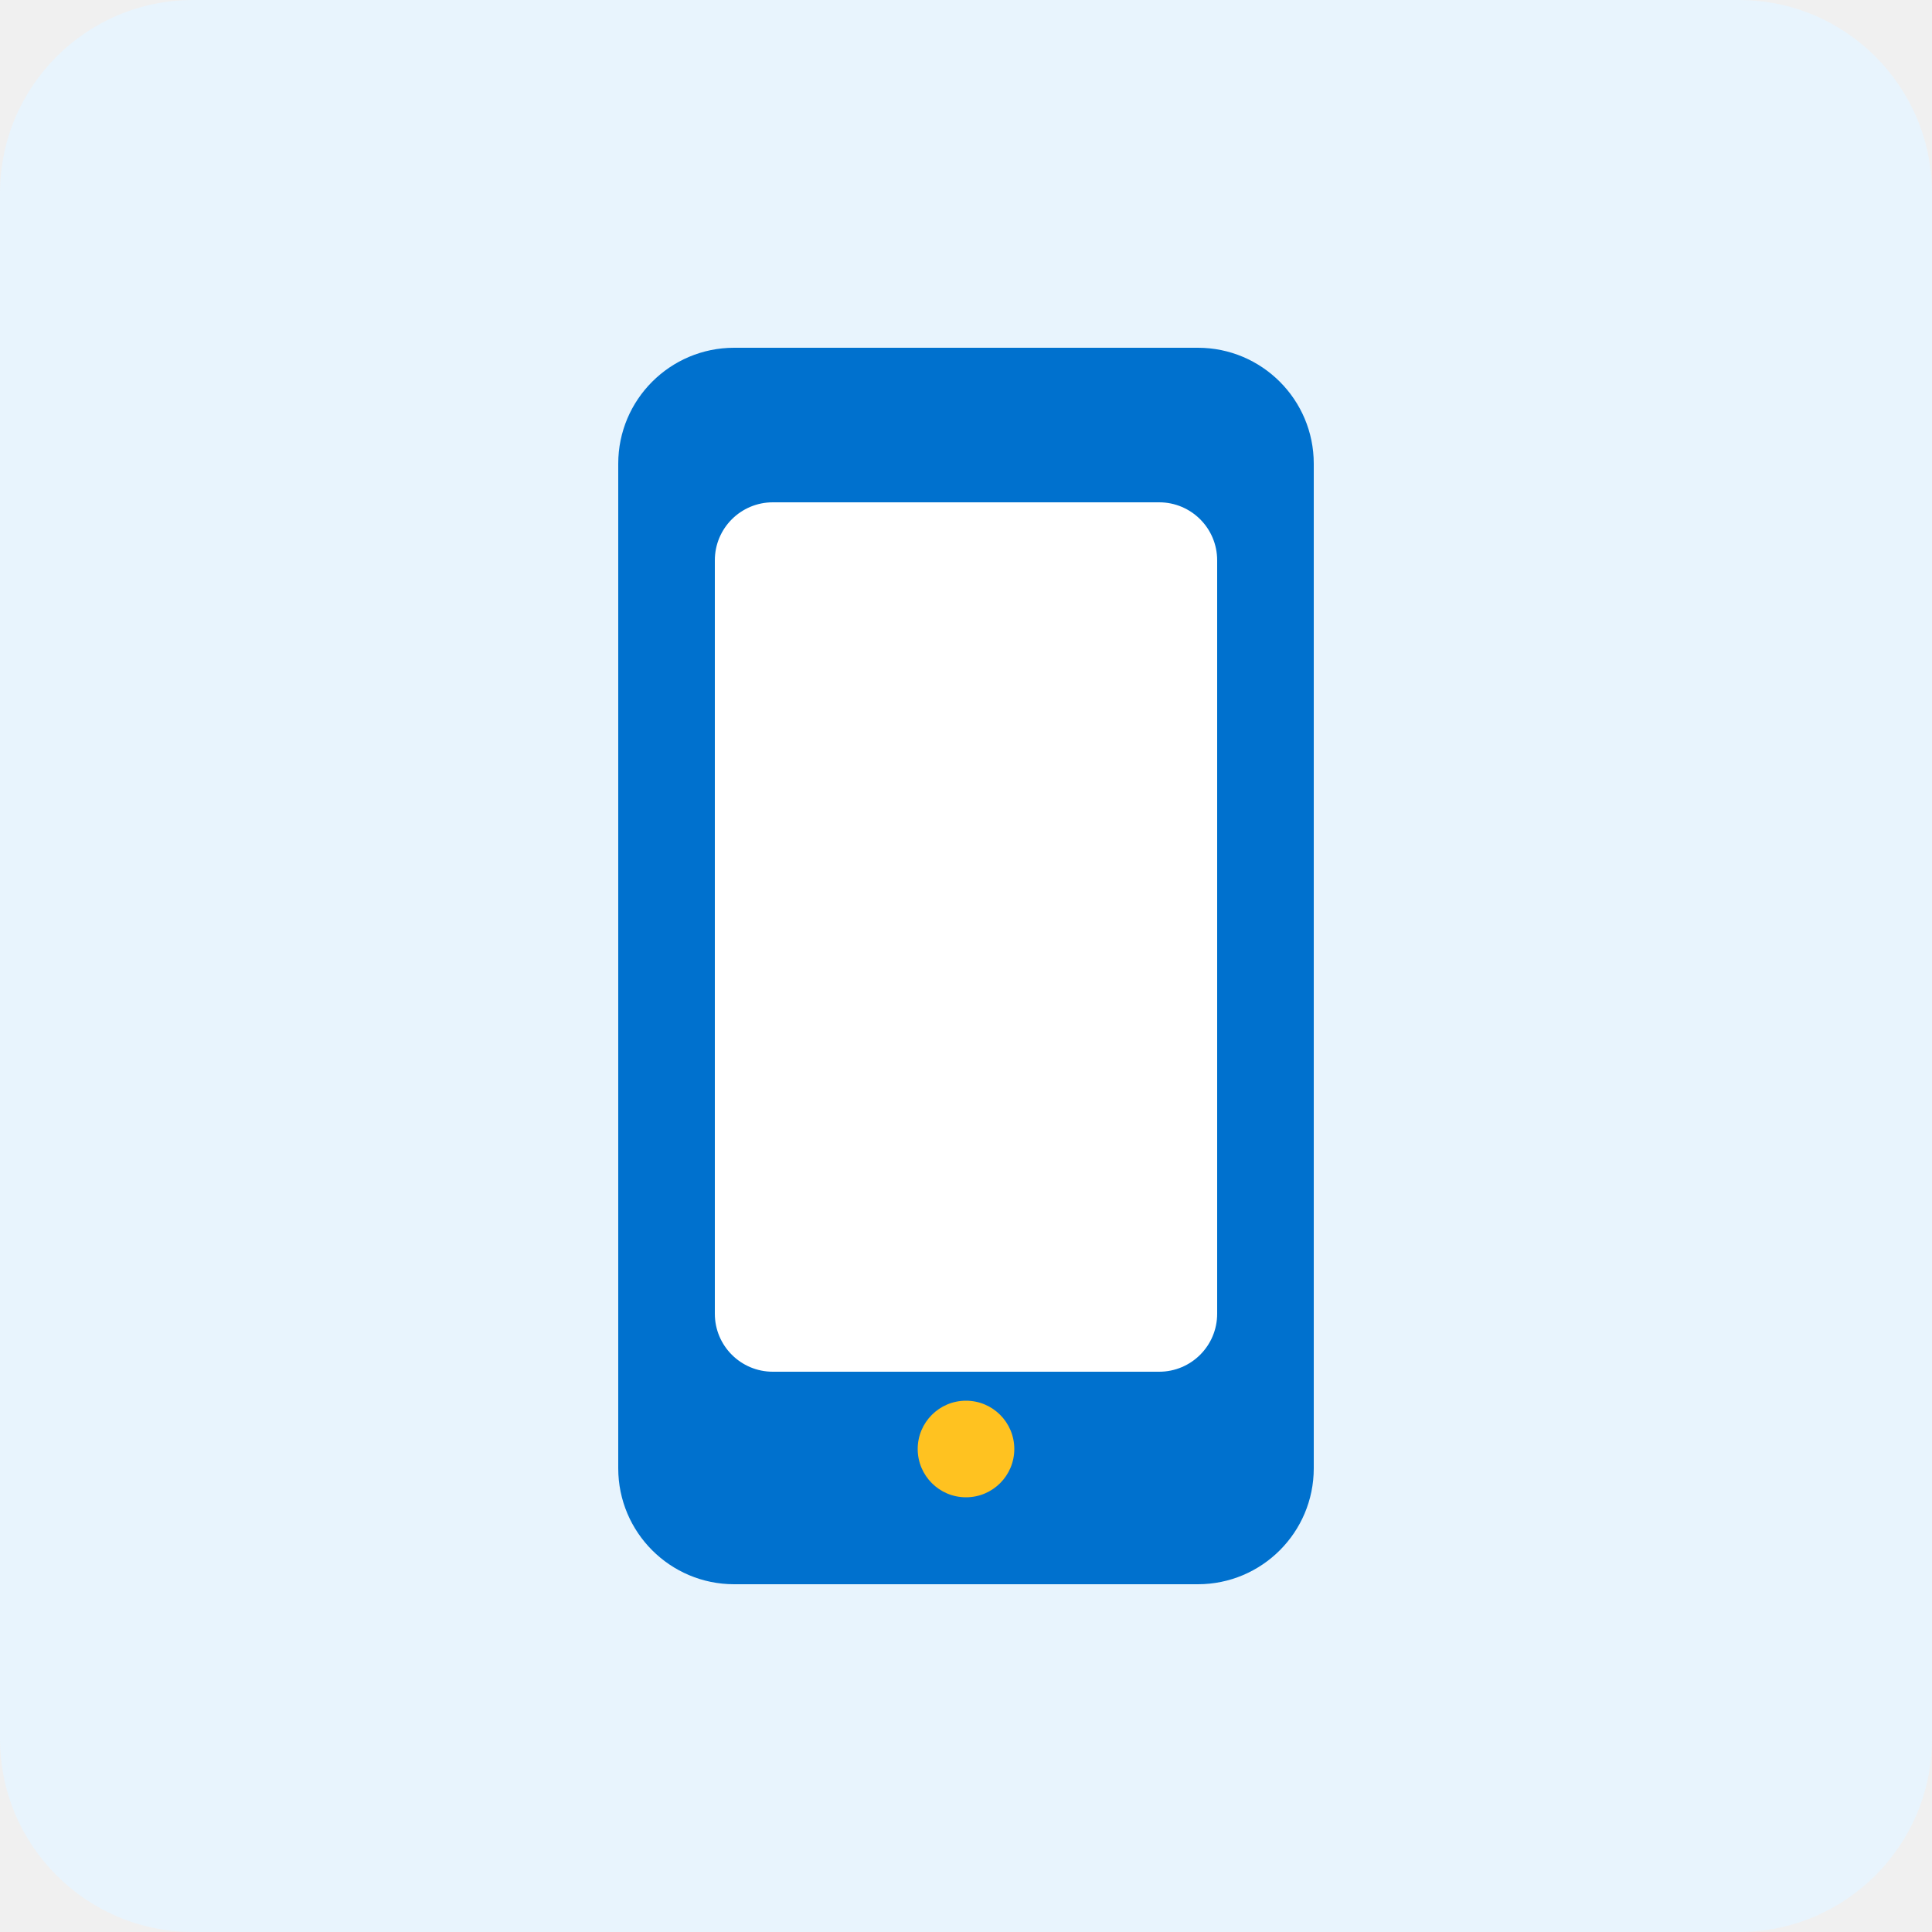
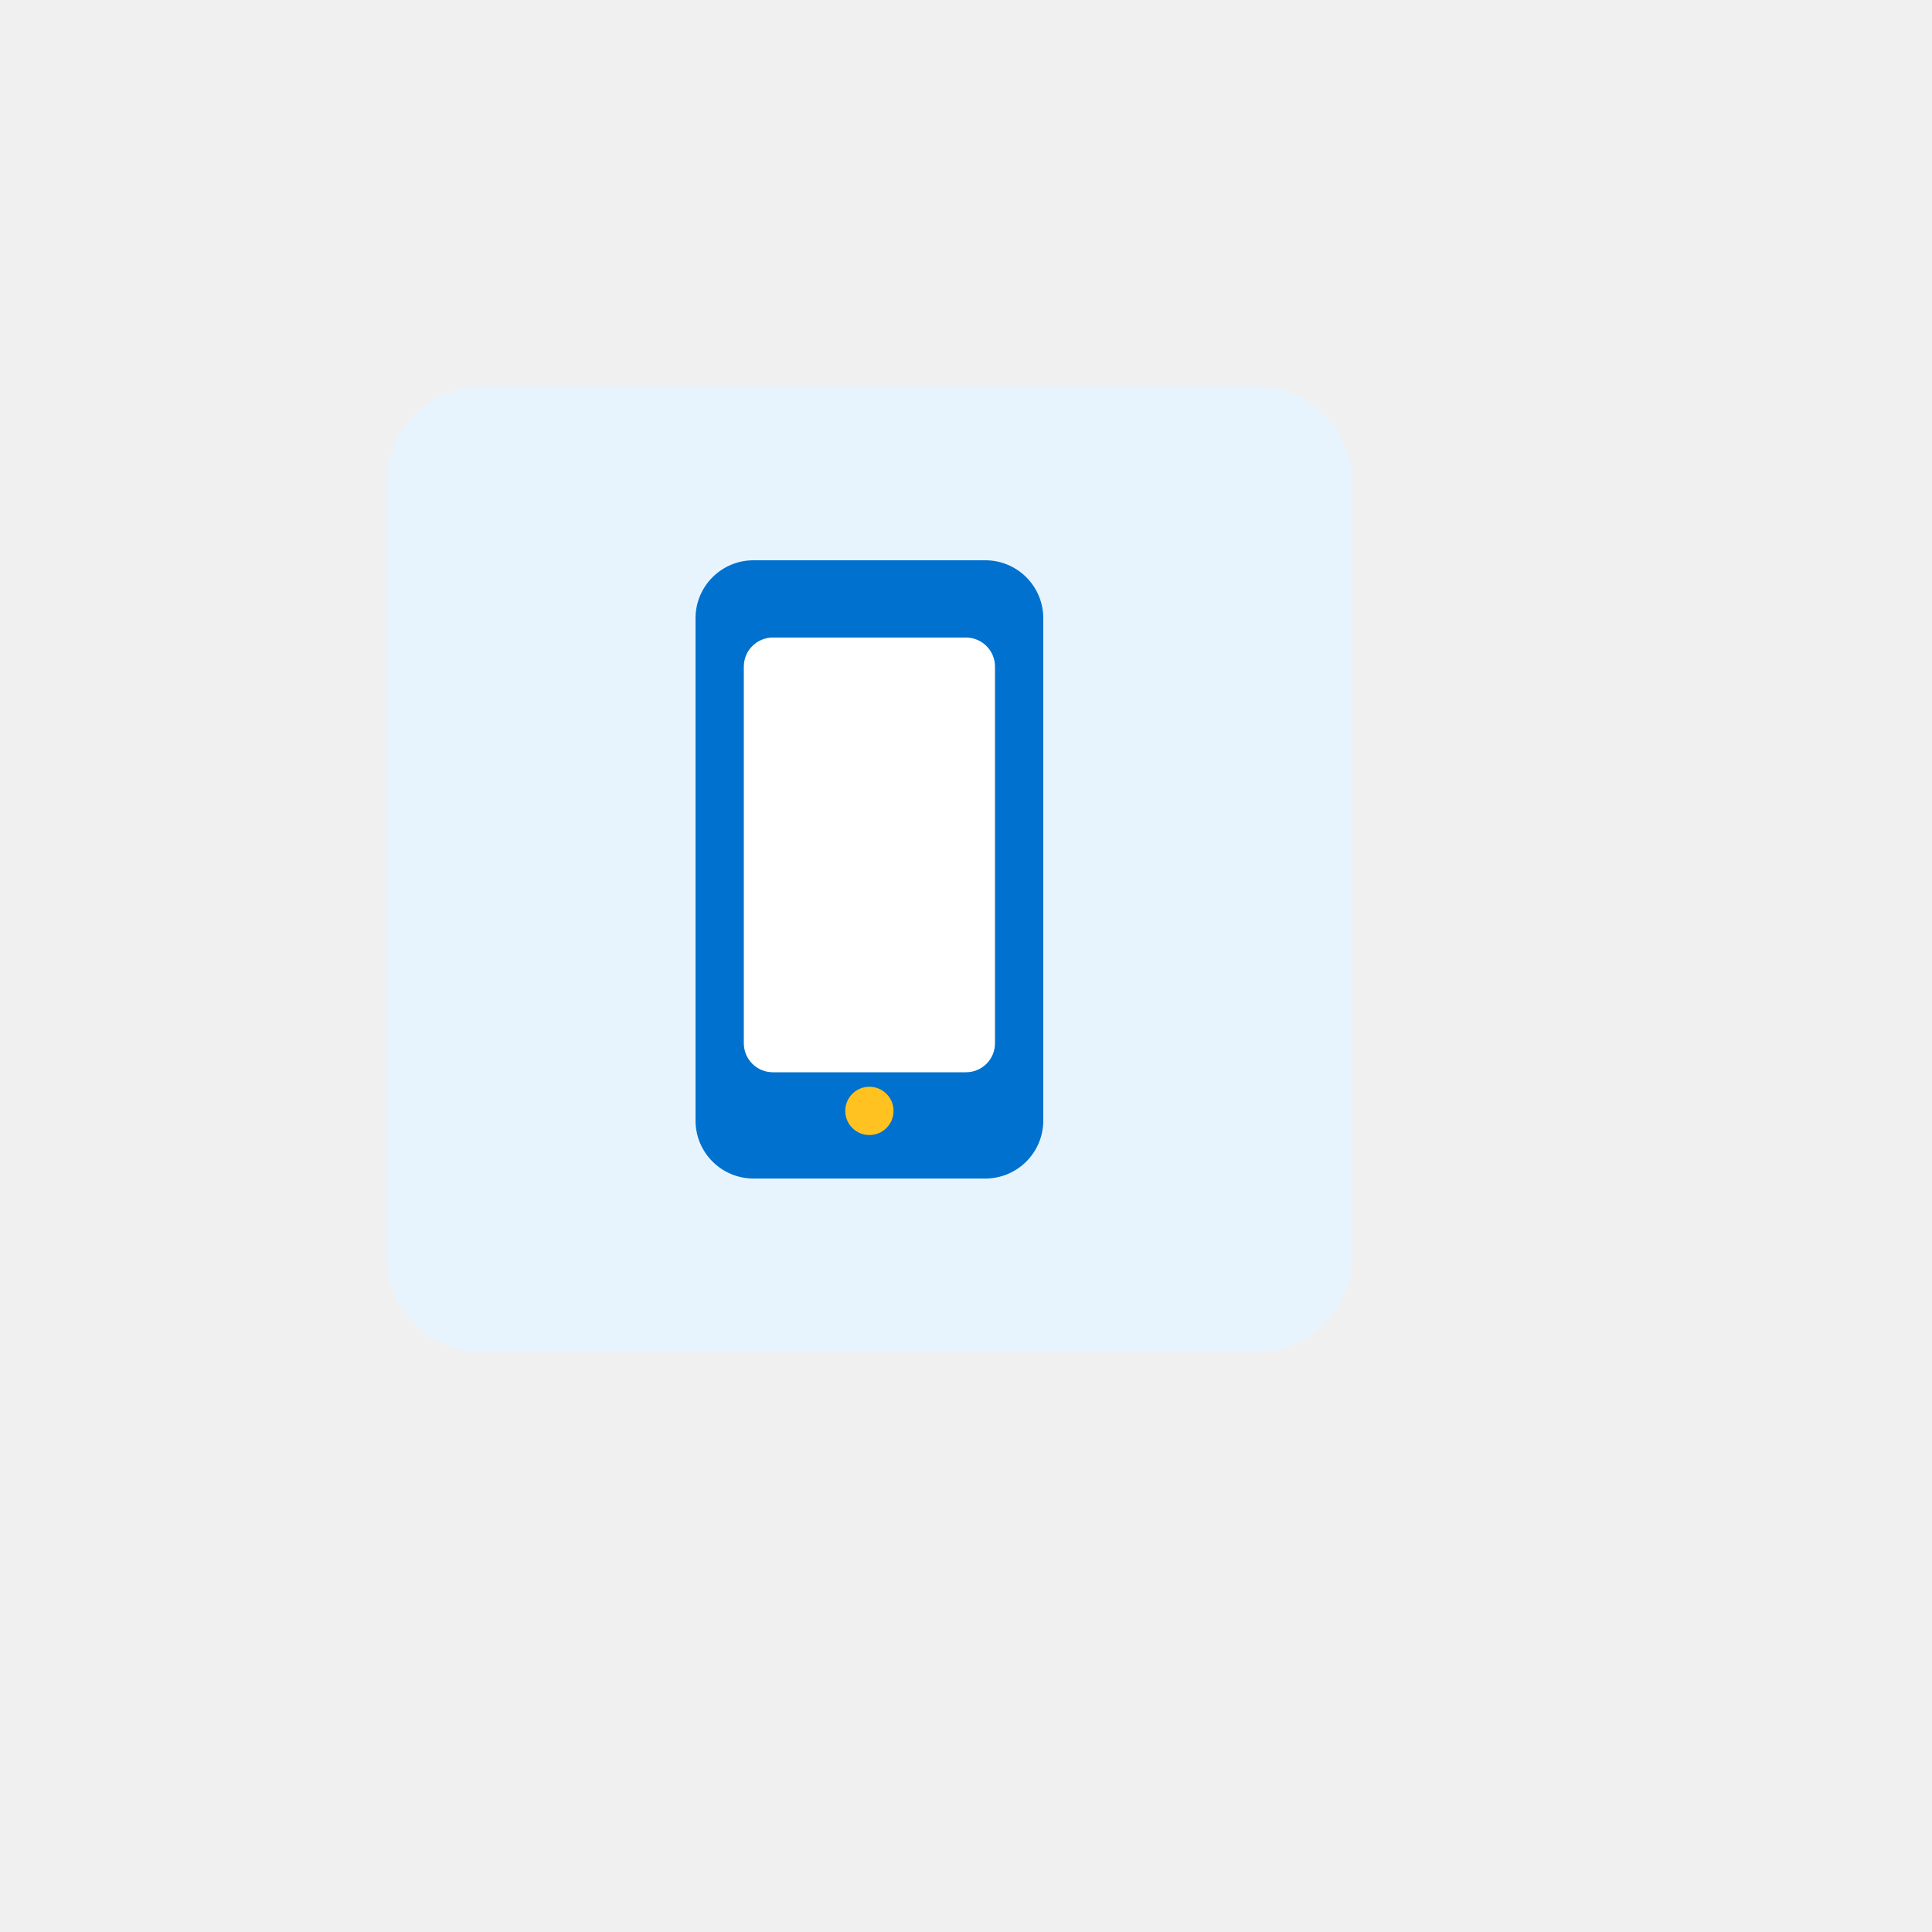
- <svg xmlns="http://www.w3.org/2000/svg" viewBox="0 0 200 200" role="img" aria-labelledby="title">
+ <svg xmlns="http://www.w3.org/2000/svg" viewBox="-80 -80 400 400" role="img" aria-labelledby="title">
  <rect width="200" height="200" rx="20" fill="#E8F4FD" />
  <rect x="64" y="36" width="72" height="128" rx="12" fill="#0071CE" />
  <rect x="74" y="52" width="52" height="90" rx="6" fill="#fff" />
  <circle cx="100" cy="150" r="5" fill="#FFC220" />
</svg>
